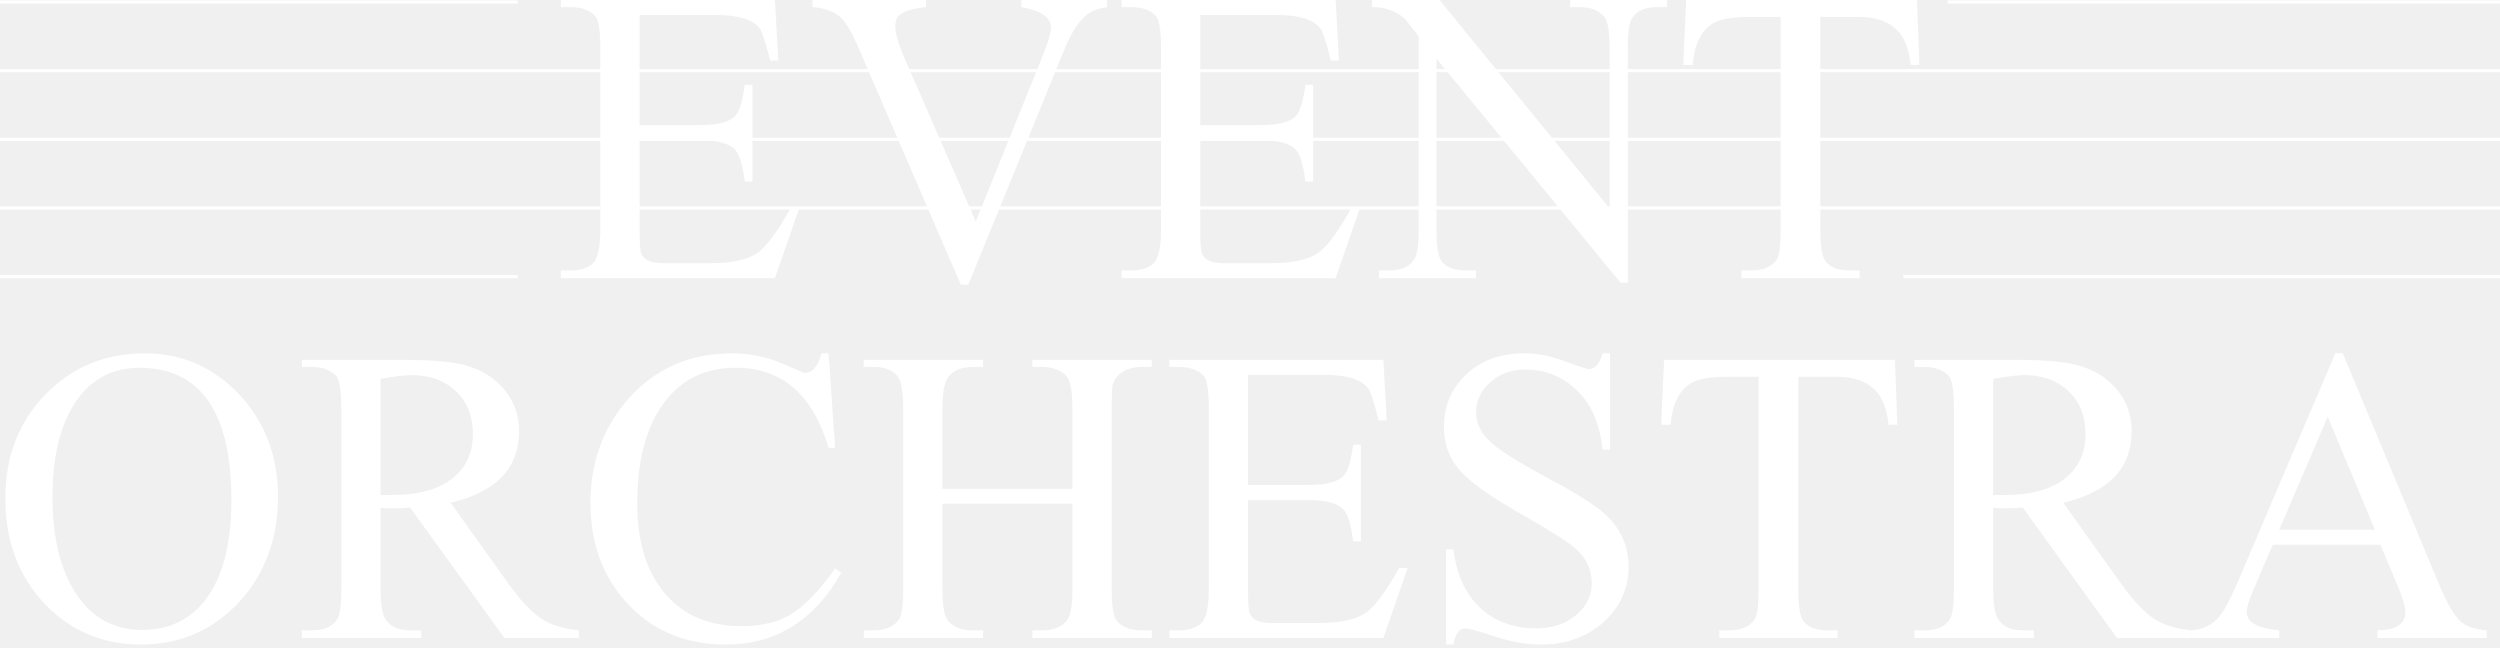
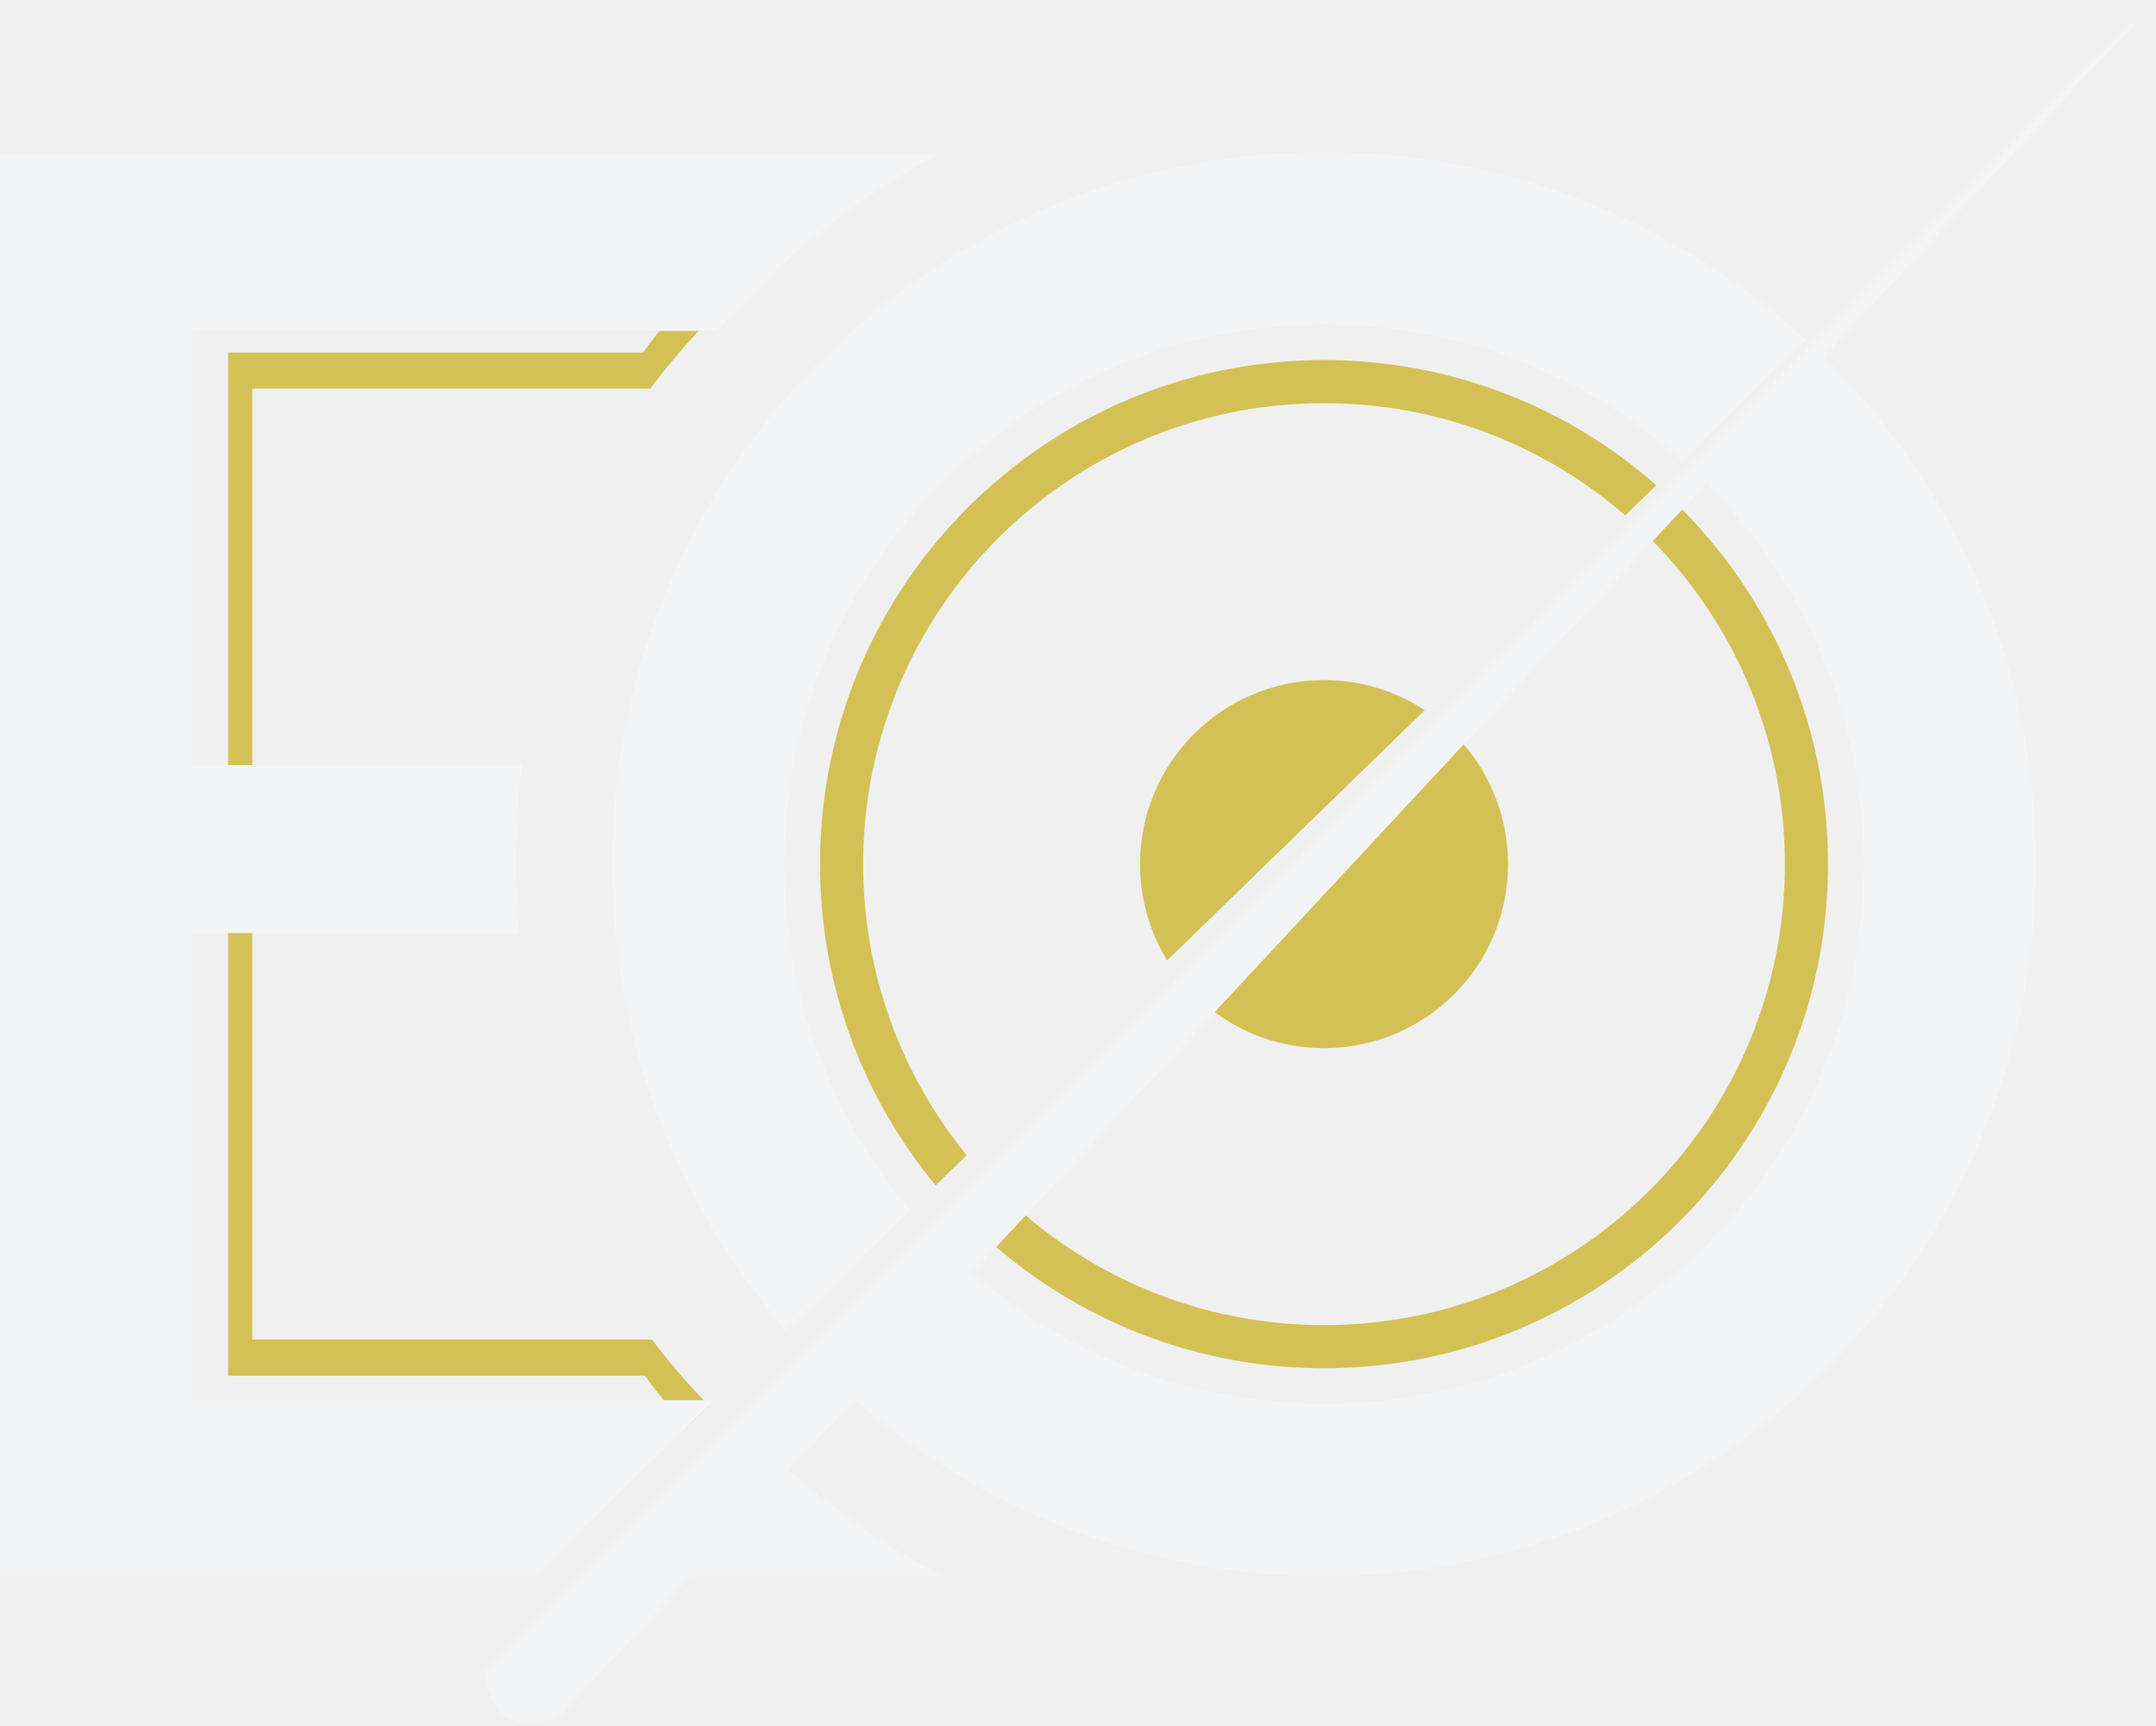
- <svg xmlns="http://www.w3.org/2000/svg" width="792" height="205" viewBox="0 0 792 205" fill="none">
-   <path d="M694.188 202.125V199.688C697.771 199.438 700.646 198.083 702.812 195.625C703.729 194.583 704.667 193.146 705.625 191.312C706.625 189.479 707.688 187.25 708.812 184.625L739.812 111.938H742.188L772.75 185.25C774 188.25 775.188 190.708 776.312 192.625C777.479 194.542 778.542 195.958 779.5 196.875C781.417 198.5 784.188 199.438 787.812 199.688V202.125H753.188V199.688C759.062 199.604 762 197.729 762 194.062C762 192.229 761.146 189.292 759.438 185.25L754.125 172.562H720L713.938 186.688C712.479 190.104 711.75 192.5 711.75 193.875C711.75 197.125 715.188 199.062 722.062 199.688V202.125H694.188ZM722.062 167.812H752.375L737.438 132.062L722.062 167.812Z" fill="white" />
-   <path d="M606.5 202.125V199.688H609.812C613.562 199.688 616.208 198.5 617.75 196.125C618.583 194.792 619 191.583 619 186.5V129.438C619 123.896 618.479 120.458 617.438 119.125C615.521 117.208 612.979 116.25 609.812 116.25H606.5V114H638.5C648.333 114 655.312 114.688 659.438 116.062C664.188 117.604 667.958 120.104 670.75 123.562C673.792 127.271 675.312 131.583 675.312 136.5C675.312 148.333 668.083 155.917 653.625 159.25L671.75 184.625C675.542 189.958 679.021 193.708 682.188 195.875C685.229 197.917 689.25 199.188 694.25 199.688V202.125H670.688L640.812 160.812C636.062 161.104 632.938 161.104 631.438 160.812V186.5C631.438 191.917 632.104 195.333 633.438 196.75C634.896 198.708 637.354 199.688 640.812 199.688H644.312V202.125H606.5ZM631.438 156.812H635.188C643.521 156.812 649.938 155 654.438 151.375C658.604 147.958 660.688 143.333 660.688 137.5C660.688 131.917 658.958 127.458 655.5 124.125C652.042 120.708 647.458 118.938 641.75 118.812C639.5 118.812 636.062 119.208 631.438 120V156.812Z" fill="white" />
-   <path d="M544.688 202.125V199.688H547.938C551.562 199.688 554.208 198.542 555.875 196.25C556.708 194.875 557.125 191.708 557.125 186.75V119.375H546.688C540.771 119.375 536.771 120.292 534.688 122.125C531.562 124.417 529.75 128.562 529.25 134.562H526.25L527.188 114H600.312L601.062 134.562H598.312C597.729 129.521 596.354 125.917 594.188 123.75C591.396 120.833 587.375 119.375 582.125 119.375H569.688V186.75C569.688 192.25 570.292 195.667 571.5 197C573 198.792 575.5 199.688 579 199.688H582.125V202.125H544.688Z" fill="white" />
-   <path d="M458.125 204.188V174H460.438C461.438 182.417 464.521 188.833 469.688 193.25C474.271 197.125 479.958 199.062 486.75 199.062C491.875 199.062 496.125 197.604 499.5 194.688C502.667 191.979 504.25 188.646 504.25 184.688C504.25 180.562 502.646 177.021 499.438 174.062C496.938 171.812 491.458 168.292 483 163.5C472.583 157.625 465.729 152.771 462.438 148.938C459.104 145.271 457.438 140.667 457.438 135.125C457.438 128.625 459.75 123.167 464.375 118.75C469.083 114.208 475.292 111.938 483 111.938C487.125 111.938 491.354 112.771 495.688 114.438C500.229 116.104 502.792 116.938 503.375 116.938C505.292 116.938 506.729 115.271 507.688 111.938H510.062V142.438H507.688C506.854 134.354 504.167 128.125 499.625 123.75C495.125 119.292 489.646 117.062 483.188 117.062C478.812 117.062 475.146 118.396 472.188 121.062C469.146 123.729 467.625 126.917 467.625 130.625C467.625 134.042 469.083 137.104 472 139.812C473.458 141.229 475.646 142.854 478.562 144.688C481.479 146.521 485.125 148.625 489.5 151C493.458 153.083 496.833 154.979 499.625 156.688C502.458 158.396 504.75 159.917 506.5 161.25C512.792 166.042 515.938 172.167 515.938 179.625C515.938 186.375 513.333 192.167 508.125 197C502.75 201.792 496.104 204.188 488.188 204.188C483.479 204.188 478.521 203.312 473.312 201.562C468.188 199.896 465.208 199.062 464.375 199.062C462.333 199.062 461.021 200.771 460.438 204.188H458.125Z" fill="white" />
-   <path d="M370.438 202.125V199.688H373.438C376.438 199.688 378.771 198.979 380.438 197.562C382.104 196.146 382.938 192.458 382.938 186.5V129.188C382.938 123.562 382.375 120.167 381.25 119C379.542 117.167 376.938 116.25 373.438 116.25H370.438V114H438.25L439.312 133.188H436.75C435.292 127.396 434.188 124 433.438 123C431.188 120.167 426.604 118.75 419.688 118.75H395.375V153.625H414.75C420.292 153.625 423.958 152.625 425.75 150.625C427.042 149.167 428.021 145.917 428.688 140.875H431.125V171.5H428.688C428.021 166.333 427.042 163.021 425.75 161.562C423.917 159.479 420.25 158.438 414.75 158.438H395.375V187.562C395.375 191.354 395.583 193.667 396 194.5C396.875 196.417 399.125 197.375 402.75 197.375H417.688C424.604 197.375 429.646 196.271 432.812 194.062C435.562 192.104 439.042 187.396 443.25 179.938H445.938L438.25 202.125H370.438Z" fill="white" />
-   <path d="M273.625 202.125V199.688H276.875C280.375 199.688 282.958 198.625 284.625 196.5C285.625 195.333 286.125 192 286.125 186.5V129.438C286.125 124.104 285.542 120.688 284.375 119.188C282.792 117.229 280.292 116.25 276.875 116.25H273.625V114H311.438V116.25H308.25C304.875 116.25 302.333 117.208 300.625 119.125C299.25 120.708 298.562 124.146 298.562 129.438V154.875H339.75V129.438C339.75 123.854 339.104 120.417 337.812 119.125C335.896 117.208 333.354 116.25 330.188 116.25H327.062V114H364.875V116.25H361.688C358.438 116.25 355.896 117.208 354.062 119.125C353.188 120.083 352.625 121.167 352.375 122.375C352.333 122.875 352.292 123.708 352.25 124.875C352.208 126.042 352.188 127.562 352.188 129.438V186.5C352.188 191.833 352.688 195.167 353.688 196.5C355.271 198.625 357.938 199.688 361.688 199.688H364.875V202.125H327.062V199.688H330.188C333.812 199.688 336.438 198.625 338.062 196.5C339.188 194.958 339.75 191.625 339.75 186.5V159.562H298.562V186.5C298.562 191.875 299.125 195.229 300.25 196.562C301.958 198.646 304.625 199.688 308.25 199.688H311.438V202.125H273.625Z" fill="white" />
-   <path d="M229.938 204.188C216.938 204.188 206.396 199.688 198.312 190.688C190.812 182.354 187.062 171.896 187.062 159.312C187.062 146.271 191.167 135.167 199.375 126C207.833 116.625 218.708 111.938 232 111.938C237.375 111.938 242.5 112.958 247.375 115C249.875 116.042 251.729 116.833 252.938 117.375C254.188 117.875 254.812 118.125 254.812 118.125C257.396 118.125 259.208 116.062 260.25 111.938H262.5L264.562 141.875H262.5C257.5 124.958 247.688 116.5 233.062 116.5C223.646 116.5 216.208 120.021 210.75 127.062C207.833 130.812 205.625 135.396 204.125 140.812C202.625 146.188 201.875 152.417 201.875 159.5C201.875 171.833 204.917 181.479 211 188.438C216.833 195.062 224.812 198.375 234.938 198.375C241.021 198.375 246.125 197.188 250.25 194.812C254.75 192.146 259.521 187.229 264.562 180.062L266.5 181.5C257.917 196.625 245.729 204.188 229.938 204.188Z" fill="white" />
-   <path d="M95.625 202.125V199.688H98.938C102.688 199.688 105.333 198.5 106.875 196.125C107.708 194.792 108.125 191.583 108.125 186.5V129.438C108.125 123.896 107.604 120.458 106.562 119.125C104.646 117.208 102.104 116.25 98.938 116.25H95.625V114H127.625C137.458 114 144.438 114.688 148.562 116.062C153.312 117.604 157.083 120.104 159.875 123.562C162.917 127.271 164.438 131.583 164.438 136.5C164.438 148.333 157.208 155.917 142.75 159.25L160.875 184.625C164.667 189.958 168.146 193.708 171.312 195.875C174.354 197.917 178.375 199.188 183.375 199.688V202.125H159.812L129.938 160.812C125.188 161.104 122.062 161.104 120.562 160.812V186.5C120.562 191.917 121.229 195.333 122.562 196.75C124.021 198.708 126.479 199.688 129.938 199.688H133.438V202.125H95.625ZM120.562 156.812H124.312C132.646 156.812 139.062 155 143.562 151.375C147.729 147.958 149.812 143.333 149.812 137.5C149.812 131.917 148.083 127.458 144.625 124.125C141.167 120.708 136.583 118.938 130.875 118.812C128.625 118.812 125.188 119.208 120.562 120V156.812Z" fill="white" />
-   <path d="M44.688 204.188C32.562 204.188 22.417 199.917 14.25 191.375C5.875 182.625 1.688 171.438 1.688 157.812C1.688 144.646 5.917 133.708 14.375 125C22.792 116.292 33.292 111.938 45.875 111.938C57.583 111.938 67.521 116.25 75.688 124.875C83.938 133.542 88.062 144.417 88.062 157.5C88.062 170.75 83.917 181.875 75.625 190.875C67.25 199.75 56.938 204.188 44.688 204.188ZM44.625 199.562C53.375 199.646 60.25 196.396 65.25 189.812C70.5 182.812 73.188 172.625 73.312 159.25C73.479 130.958 63.854 116.708 44.438 116.5C35.729 116.458 28.896 120.062 23.938 127.312C19.062 134.729 16.625 144.771 16.625 157.438C16.625 170.104 19.042 180.208 23.875 187.75C28.833 195.5 35.75 199.438 44.625 199.562Z" fill="white" />
-   <path d="M551.688 88.125V85.688H554.938C558.562 85.688 561.208 84.542 562.875 82.25C563.708 80.875 564.125 77.708 564.125 72.75V5.375H553.688C547.771 5.375 543.771 6.292 541.688 8.125C538.562 10.417 536.75 14.562 536.25 20.562H533.25L534.188 0H607.312L608.062 20.562H605.312C604.729 15.521 603.354 11.917 601.188 9.75C598.396 6.833 594.375 5.375 589.125 5.375H576.688V72.75C576.688 78.25 577.292 81.667 578.5 83C580 84.792 582.5 85.688 586 85.688H589.125V88.125H551.688Z" fill="white" />
-   <path d="M513.375 89.562L455.062 18.562V72.75C455.062 78.167 455.667 81.583 456.875 83C458.375 84.792 460.938 85.688 464.562 85.688H467.625V88.125H436.875V85.688H440C443.875 85.688 446.521 84.542 447.938 82.25C448.938 81 449.438 77.833 449.438 72.75V11.5C448.771 10.625 448.083 9.75 447.375 8.875C446.708 7.958 446.021 7.062 445.312 6.188C442.521 3.562 438.958 2.25 434.625 2.25V0H456.062L509.938 66.062V15.188C509.938 9.729 509.312 6.375 508.062 5.125C506.354 3.208 503.792 2.25 500.375 2.25H497.438V0H528.125V2.25H525.062C521.229 2.25 518.583 3.375 517.125 5.625C516.167 7 515.688 10.188 515.688 15.188V89.562H513.375Z" fill="white" />
-   <path d="M355.312 88.125V85.688H358.312C361.312 85.688 363.646 84.979 365.312 83.562C366.979 82.146 367.812 78.458 367.812 72.5V15.188C367.812 9.562 367.25 6.167 366.125 5C364.417 3.167 361.812 2.25 358.312 2.25H355.312V0H423.125L424.188 19.188H421.625C420.167 13.396 419.062 10 418.312 9C416.062 6.167 411.479 4.75 404.562 4.75H380.25V39.625H399.625C405.167 39.625 408.833 38.625 410.625 36.625C411.917 35.167 412.896 31.917 413.562 26.875H416V57.5H413.562C412.896 52.333 411.917 49.021 410.625 47.562C408.792 45.479 405.125 44.438 399.625 44.438H380.25V73.562C380.25 77.354 380.458 79.667 380.875 80.5C381.75 82.417 384 83.375 387.625 83.375H402.562C409.479 83.375 414.521 82.271 417.688 80.062C420.438 78.104 423.917 73.396 428.125 65.938H430.812L423.125 88.125H355.312Z" fill="white" />
-   <path d="M304.375 90.188L271.5 14.062C269.5 9.521 267.583 6.5 265.75 5C263.75 3.458 260.958 2.542 257.375 2.25V0H293.375V2.25C288.583 2.75 285.562 3.812 284.312 5.438C283.854 6.271 283.625 7.25 283.625 8.375C283.625 10.542 284.604 13.896 286.562 18.438L309.125 70.188L329.812 18.938C331.896 13.896 332.938 10.542 332.938 8.875C332.938 7.958 332.729 7.125 332.312 6.375C331.188 4.5 328.271 3.125 323.562 2.25V0H350.75V2.25C347.542 2.75 345.188 3.729 343.688 5.188C341.312 7.479 339.25 10.729 337.5 14.938L306.75 90.188H304.375Z" fill="white" />
-   <path d="M177.688 88.125V85.688H180.688C183.688 85.688 186.021 84.979 187.688 83.562C189.354 82.146 190.188 78.458 190.188 72.5V15.188C190.188 9.562 189.625 6.167 188.5 5C186.792 3.167 184.188 2.25 180.688 2.25H177.688V0H245.5L246.562 19.188H244C242.542 13.396 241.438 10 240.688 9C238.438 6.167 233.854 4.75 226.938 4.75H202.625V39.625H222C227.542 39.625 231.208 38.625 233 36.625C234.292 35.167 235.271 31.917 235.938 26.875H238.375V57.5H235.938C235.271 52.333 234.292 49.021 233 47.562C231.167 45.479 227.5 44.438 222 44.438H202.625V73.562C202.625 77.354 202.833 79.667 203.25 80.5C204.125 82.417 206.375 83.375 210 83.375H224.938C231.854 83.375 236.896 82.271 240.062 80.062C242.812 78.104 246.292 73.396 250.5 65.938H253.188L245.5 88.125H177.688Z" fill="white" />
-   <path d="M164 1.125H0V0.125H164V1.125ZM792 1.125H617V0.125H792V1.125Z" fill="white" />
-   <path d="M792 21.875V22.875H0V21.875H792Z" fill="white" />
-   <path d="M792 43.625V44.625H0V43.625H792Z" fill="white" />
-   <path d="M792 65.375V66.375H0V65.375H792Z" fill="white" />
-   <path d="M164 88.125H0V87.125H164V88.125ZM792 88.125H603V87.125H792V88.125Z" fill="white" />
+ <svg xmlns="http://www.w3.org/2000/svg" width="300" height="240" viewBox="0 0 300 240" fill="none">
+   <path d="M252.989 48.896C271.677 66.915 283.302 92.209 283.302 120.219C283.302 174.934 238.948 219.288 184.233 219.288C157.758 219.288 133.709 208.903 115.936 191.984L132.538 174.651C145.999 187.44 164.199 195.288 184.233 195.288C225.693 195.288 259.302 161.679 259.302 120.219C259.302 99.022 250.516 79.878 236.388 66.228L252.989 48.896ZM184.233 21.15C210.096 21.15 233.643 31.061 251.286 47.291L234.035 64.046C220.783 52.289 203.342 45.15 184.233 45.15C142.774 45.15 109.164 78.759 109.164 120.219C109.164 138.54 115.728 155.326 126.631 168.359L109.377 185.115C94.293 167.732 85.164 145.041 85.164 120.219C85.164 65.504 129.519 21.15 184.233 21.15Z" fill="#F3F4F6" />
+   <path d="M232.971 69.795C246.16 82.546 254.361 100.425 254.361 120.219L254.355 121.125C253.87 159.438 222.661 190.347 184.233 190.347L183.327 190.341C164.977 190.109 148.327 182.828 135.956 171.083L140.106 166.75C151.603 177.656 167.136 184.347 184.233 184.347C219.65 184.347 248.361 155.636 248.361 120.219C248.361 102.129 240.87 85.788 228.82 74.129L232.971 69.795ZM185.14 50.097C202.503 50.317 218.345 56.847 230.479 67.499L226.16 71.695C214.918 61.973 200.263 56.091 184.233 56.091C148.817 56.091 120.105 84.802 120.105 120.219C120.105 135.575 125.504 149.669 134.505 160.71L130.186 164.907C120.321 152.989 114.322 137.755 114.111 121.125L114.105 120.219C114.105 81.489 145.503 50.091 184.233 50.091L185.14 50.097Z" fill="#D4C155" />
+   <path d="M202.17 101.953C206.9 106.598 209.835 113.066 209.835 120.219C209.835 134.359 198.373 145.821 184.234 145.821C177.476 145.821 171.332 143.202 166.756 138.926L202.17 101.953ZM184.234 94.617C189.41 94.617 194.227 96.155 198.255 98.797L162.409 133.61C160.014 129.714 158.631 125.128 158.631 120.219C158.631 106.08 170.094 94.617 184.234 94.617Z" fill="#D4C155" />
+   <path d="M106.056 202.299C108.673 204.423 111.396 206.38 114.214 208.157H105.265C104.382 207.408 103.513 206.637 102.654 205.85L106.056 202.299ZM35.096 186.363H90.724C93.19 189.621 95.835 192.687 98.639 195.544L95.516 198.577C93.496 196.29 91.562 193.891 89.725 191.387H31.733V129.218H35.096V186.363ZM69.897 107.802C69.479 111.817 69.261 115.905 69.261 120.053C69.261 122.925 69.366 125.77 69.569 128.582H67.63C67.446 125.764 67.35 122.916 67.35 120.041C67.35 115.902 67.547 111.818 67.924 107.802H69.897ZM113.598 32.34C104.842 37.971 97.019 45.349 90.474 54.076H35.096V106.858H31.733V49.053H89.467C94.033 42.77 99.195 37.136 104.846 32.281H113.598V32.34Z" fill="#D4C155" />
+   <path d="M130.229 21.59C118.69 27.921 108.384 36.218 99.76 46.03H26.786V106.443H72.644C72.093 110.958 71.807 115.555 71.807 120.219C71.807 123.449 71.945 126.648 72.212 129.81H26.786V194.781H99.425L74.191 219.288H0V21.524H130.229V21.59ZM106.697 201.629C113.956 208.544 122.137 214.499 131.038 219.288H89.784L106.697 201.629Z" fill="#F3F4F6" />
+   <path d="M300 0L67.354 232.646C68.664 238.744 70.55 240.614 77.372 239.325L300 0Z" fill="#F3F4F6" />
</svg>
